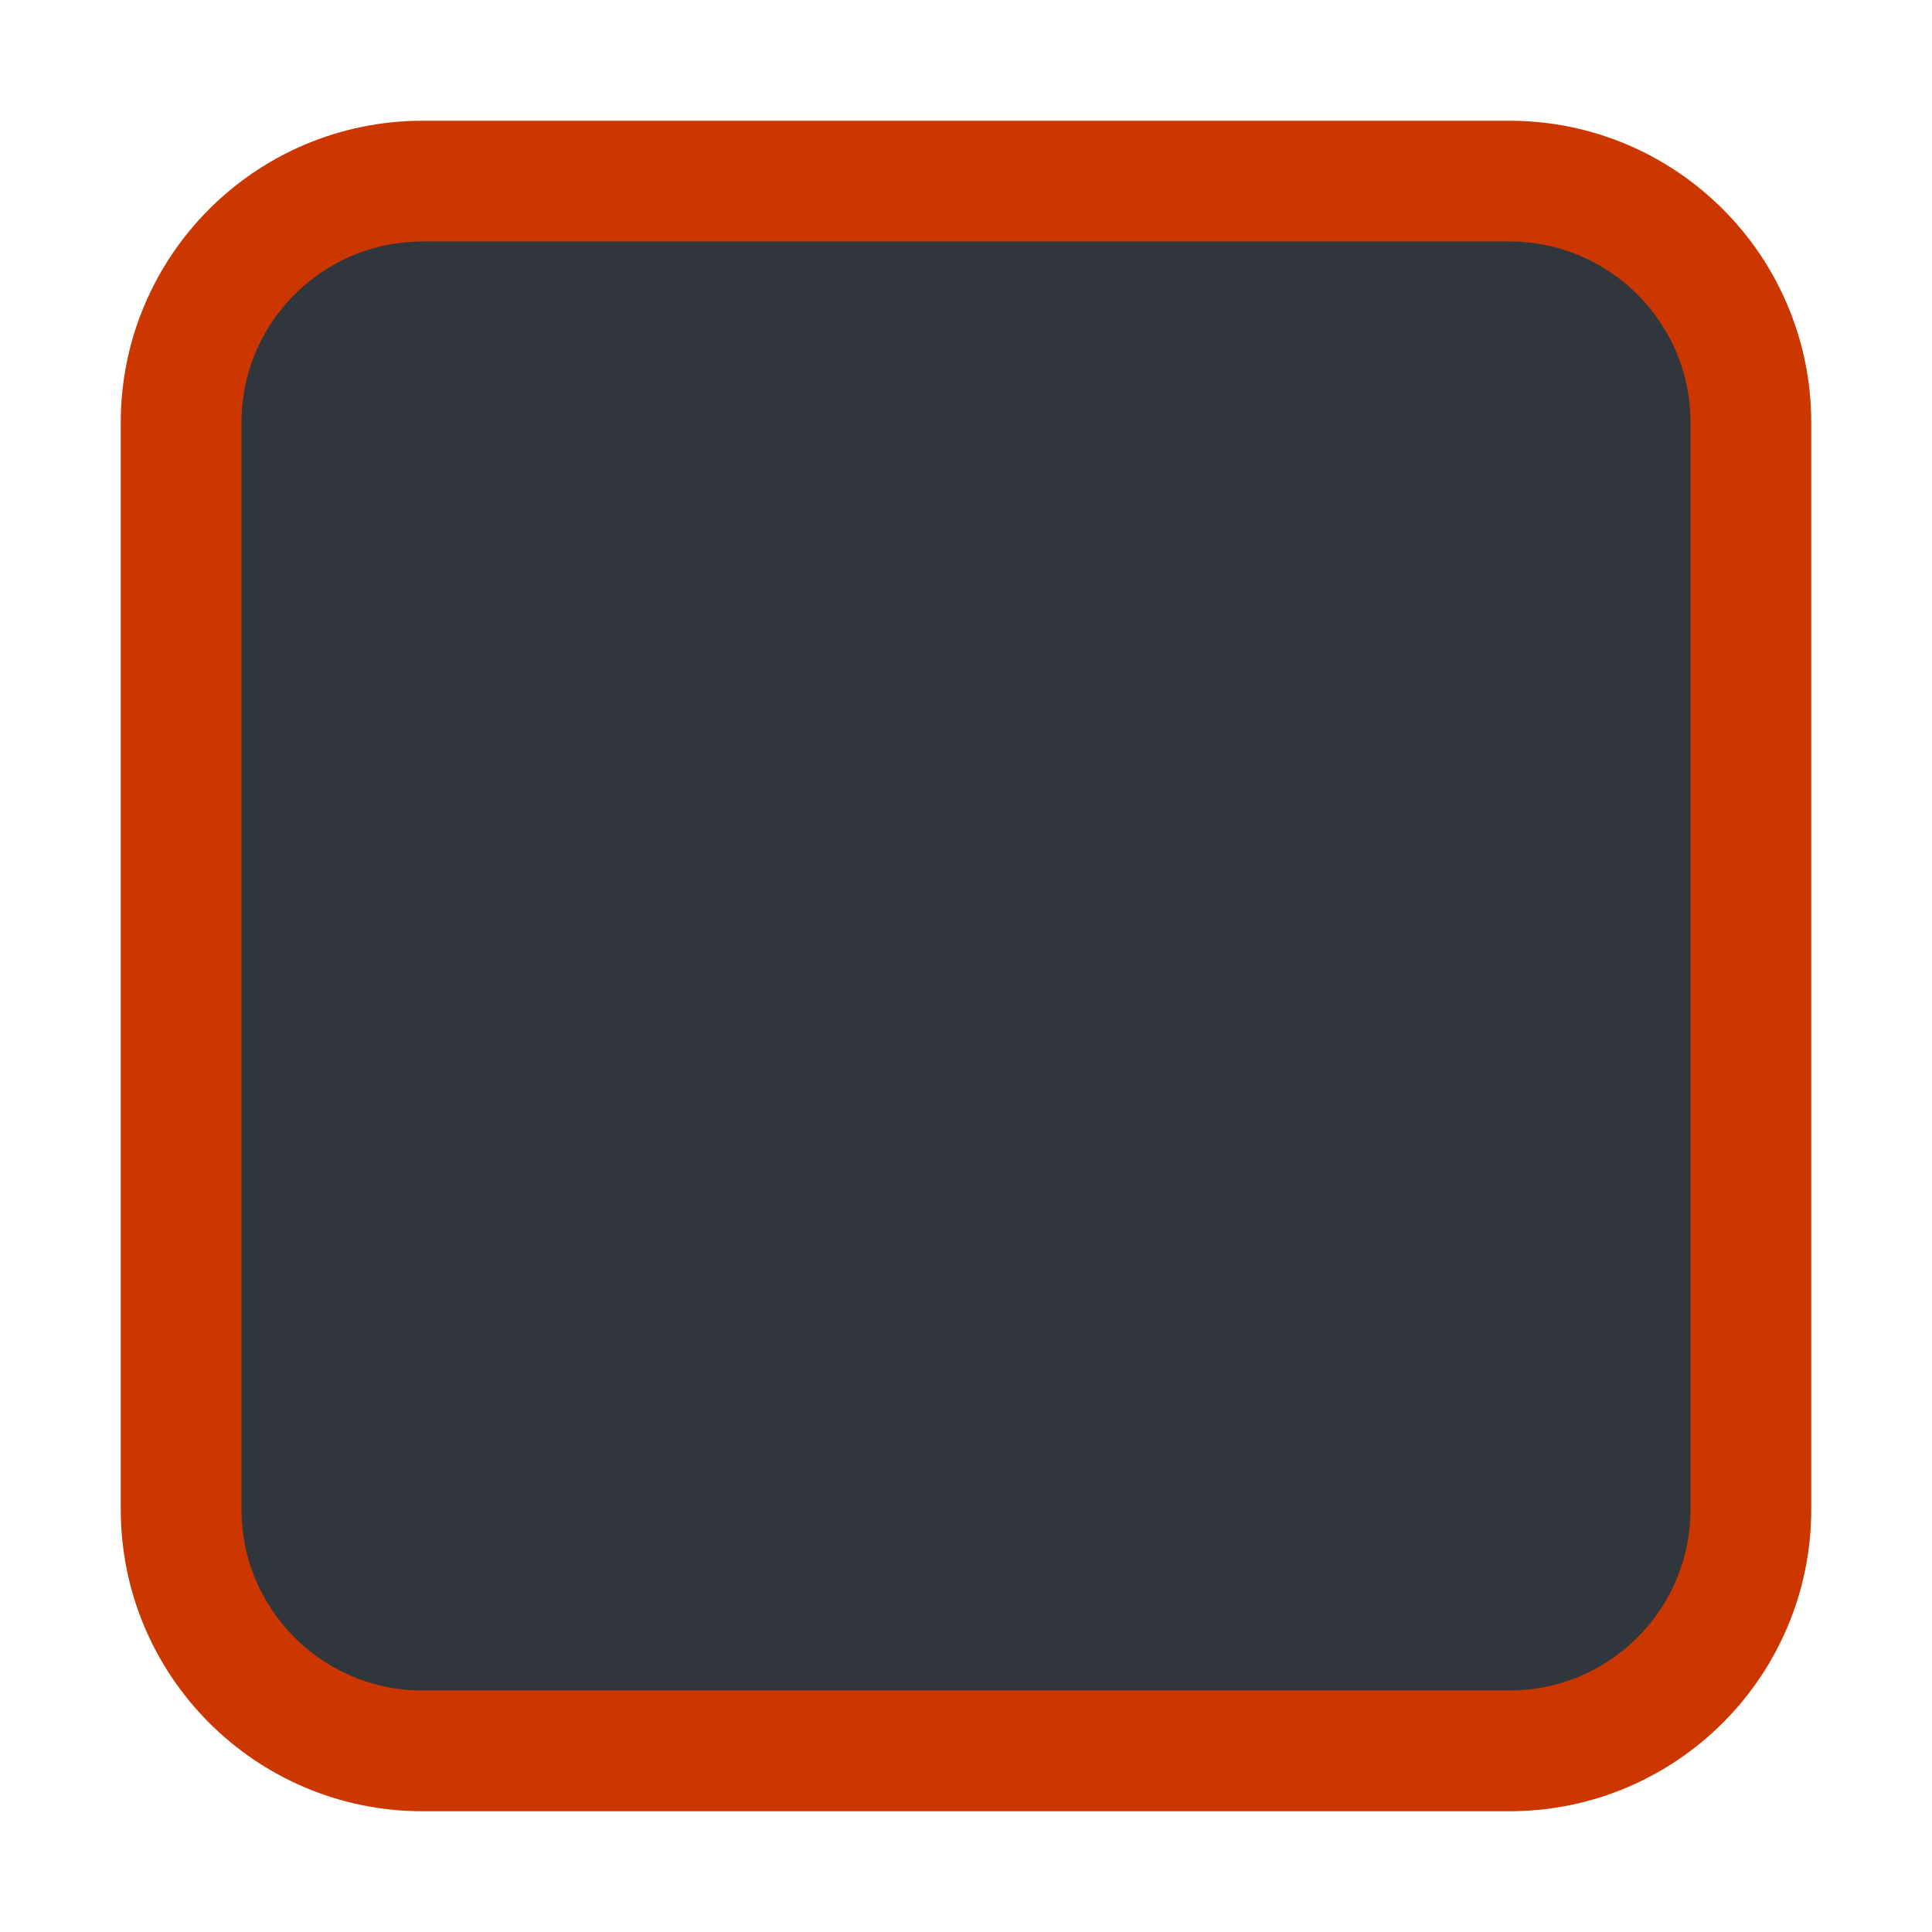
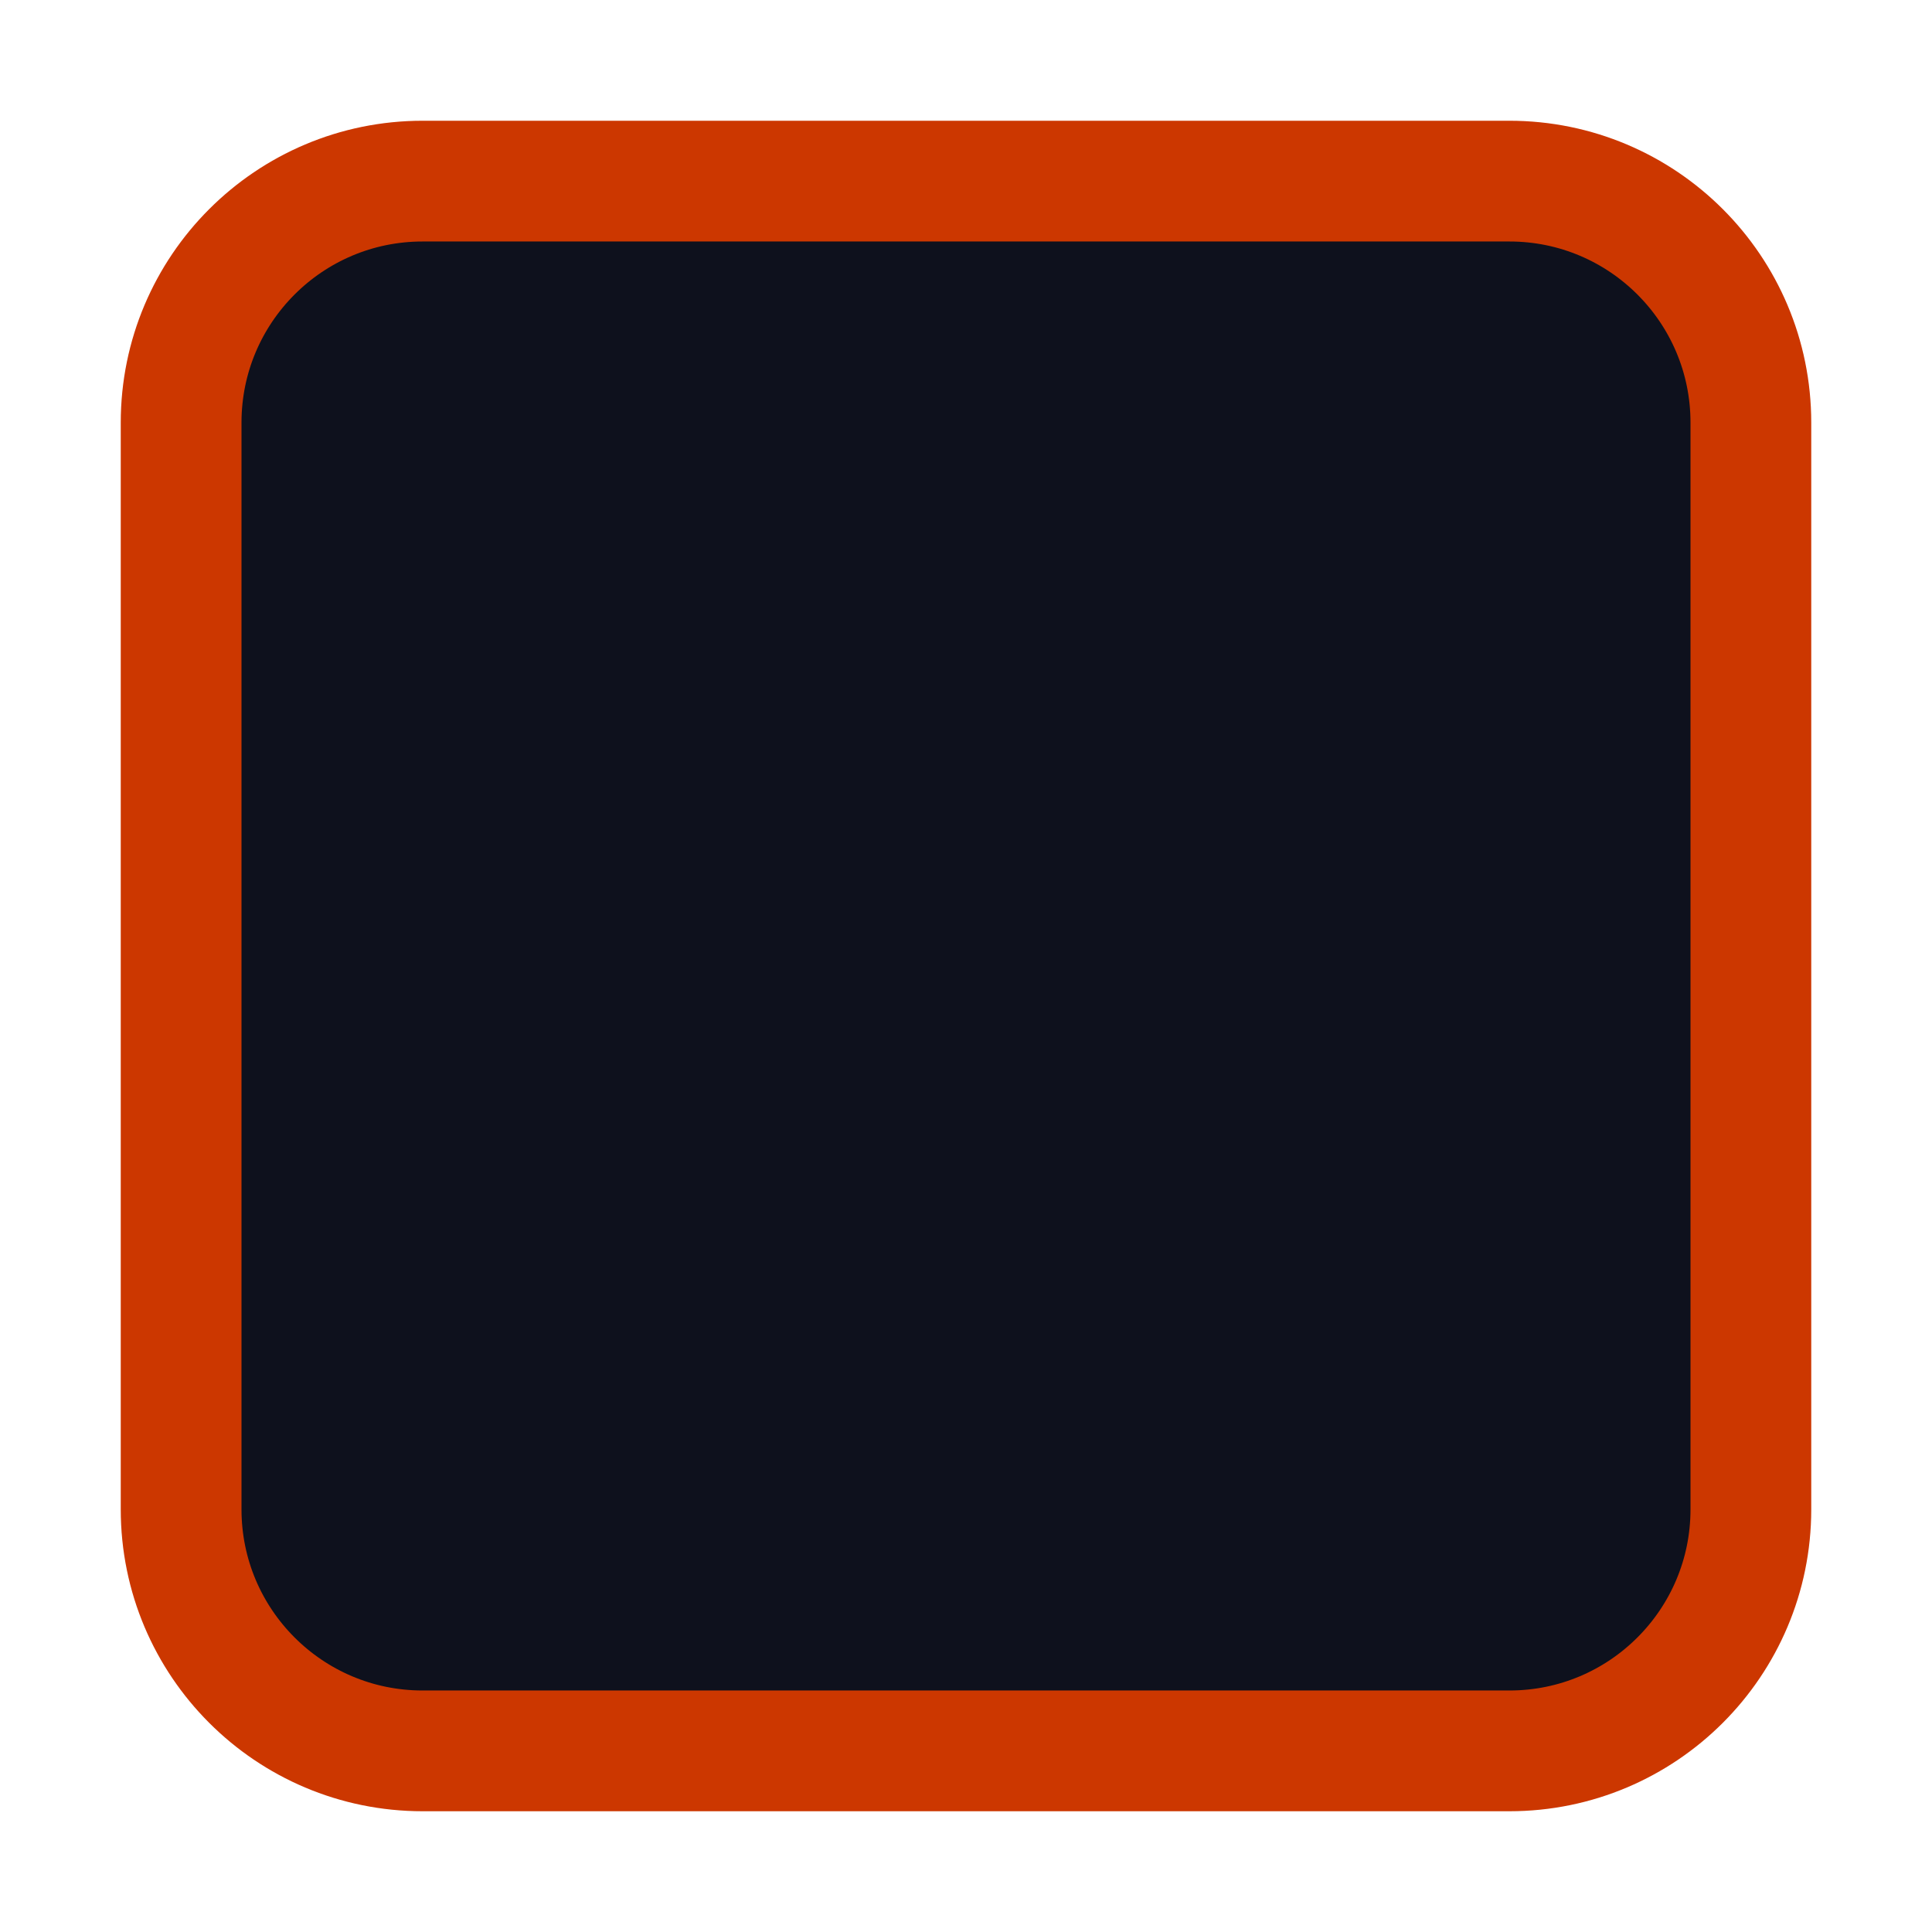
<svg xmlns="http://www.w3.org/2000/svg" width="16" height="16" id="svg2" version="1.1">
  <defs id="defs4">
    <linearGradient id="linearGradient3768-6">
      <stop style="stop-color:#0f0f0f;stop-opacity:1;" offset="0" id="stop3770-6" />
      <stop id="stop3778-2" offset="0.078" style="stop-color:#171717;stop-opacity:1;" />
      <stop style="stop-color:#171717;stop-opacity:1;" offset="0.974" id="stop3774-0" />
      <stop style="stop-color:#1b1b1b;stop-opacity:1;" offset="1" id="stop3776-1" />
    </linearGradient>
  </defs>
  <g id="layer1" transform="translate(0,-1036.362)">
    <g transform="translate(-17,1036)" style="display:inline;opacity:1" id="checkbox-unchecked-dark">
      <g id="sdsd-0-1">
        <g id="scdsdcd-0-4" transform="translate(0,-30)">
          <g style="display:inline" id="g15812-6-6-1-4-4" transform="matrix(0.9295198,0,0,0.9291437,-156.7507,-212.9618)">
            <g transform="matrix(0.5089163,0,0,0.5173982,161.7932,197.5643)" id="g5489-2-9-6-8-8-9-7" style="display:inline">
              <g id="g5428-8-1-4-0-0-65-8" />
            </g>
          </g>
          <rect y="30.362" x="17" height="16" width="16" id="rect13523-4-0" style="color:#000000;display:inline;overflow:visible;visibility:visible;fill:none;stroke:none;stroke-width:2;marker:none;enable-background:accumulate" />
          <g id="g5400-2-47">
-             <rect ry="2" style="color:#000000;display:inline;overflow:visible;visibility:visible;fill:#31363D;fill-opacity:1;stroke:#cc3700;stroke-width:1;stroke-linecap:butt;stroke-linejoin:round;stroke-miterlimit:4;stroke-dasharray:none;stroke-dashoffset:0;stroke-opacity:1;marker:none;enable-background:accumulate" id="rect5147-9-1-5-7-6-3-70" width="13" height="13" x="18.5" y="31.862" rx="2" />
+             <rect ry="2" style="color:#000000;display:inline;overflow:visible;visibility:visible;fill:#0E111D;fill-opacity:1;stroke:#cc3700;stroke-width:1;stroke-linecap:butt;stroke-linejoin:round;stroke-miterlimit:4;stroke-dasharray:none;stroke-dashoffset:0;stroke-opacity:1;marker:none;enable-background:accumulate" id="rect5147-9-1-5-7-6-3-70" width="13" height="13" x="18.5" y="31.862" rx="2" />
          </g>
        </g>
      </g>
    </g>
  </g>
</svg>
